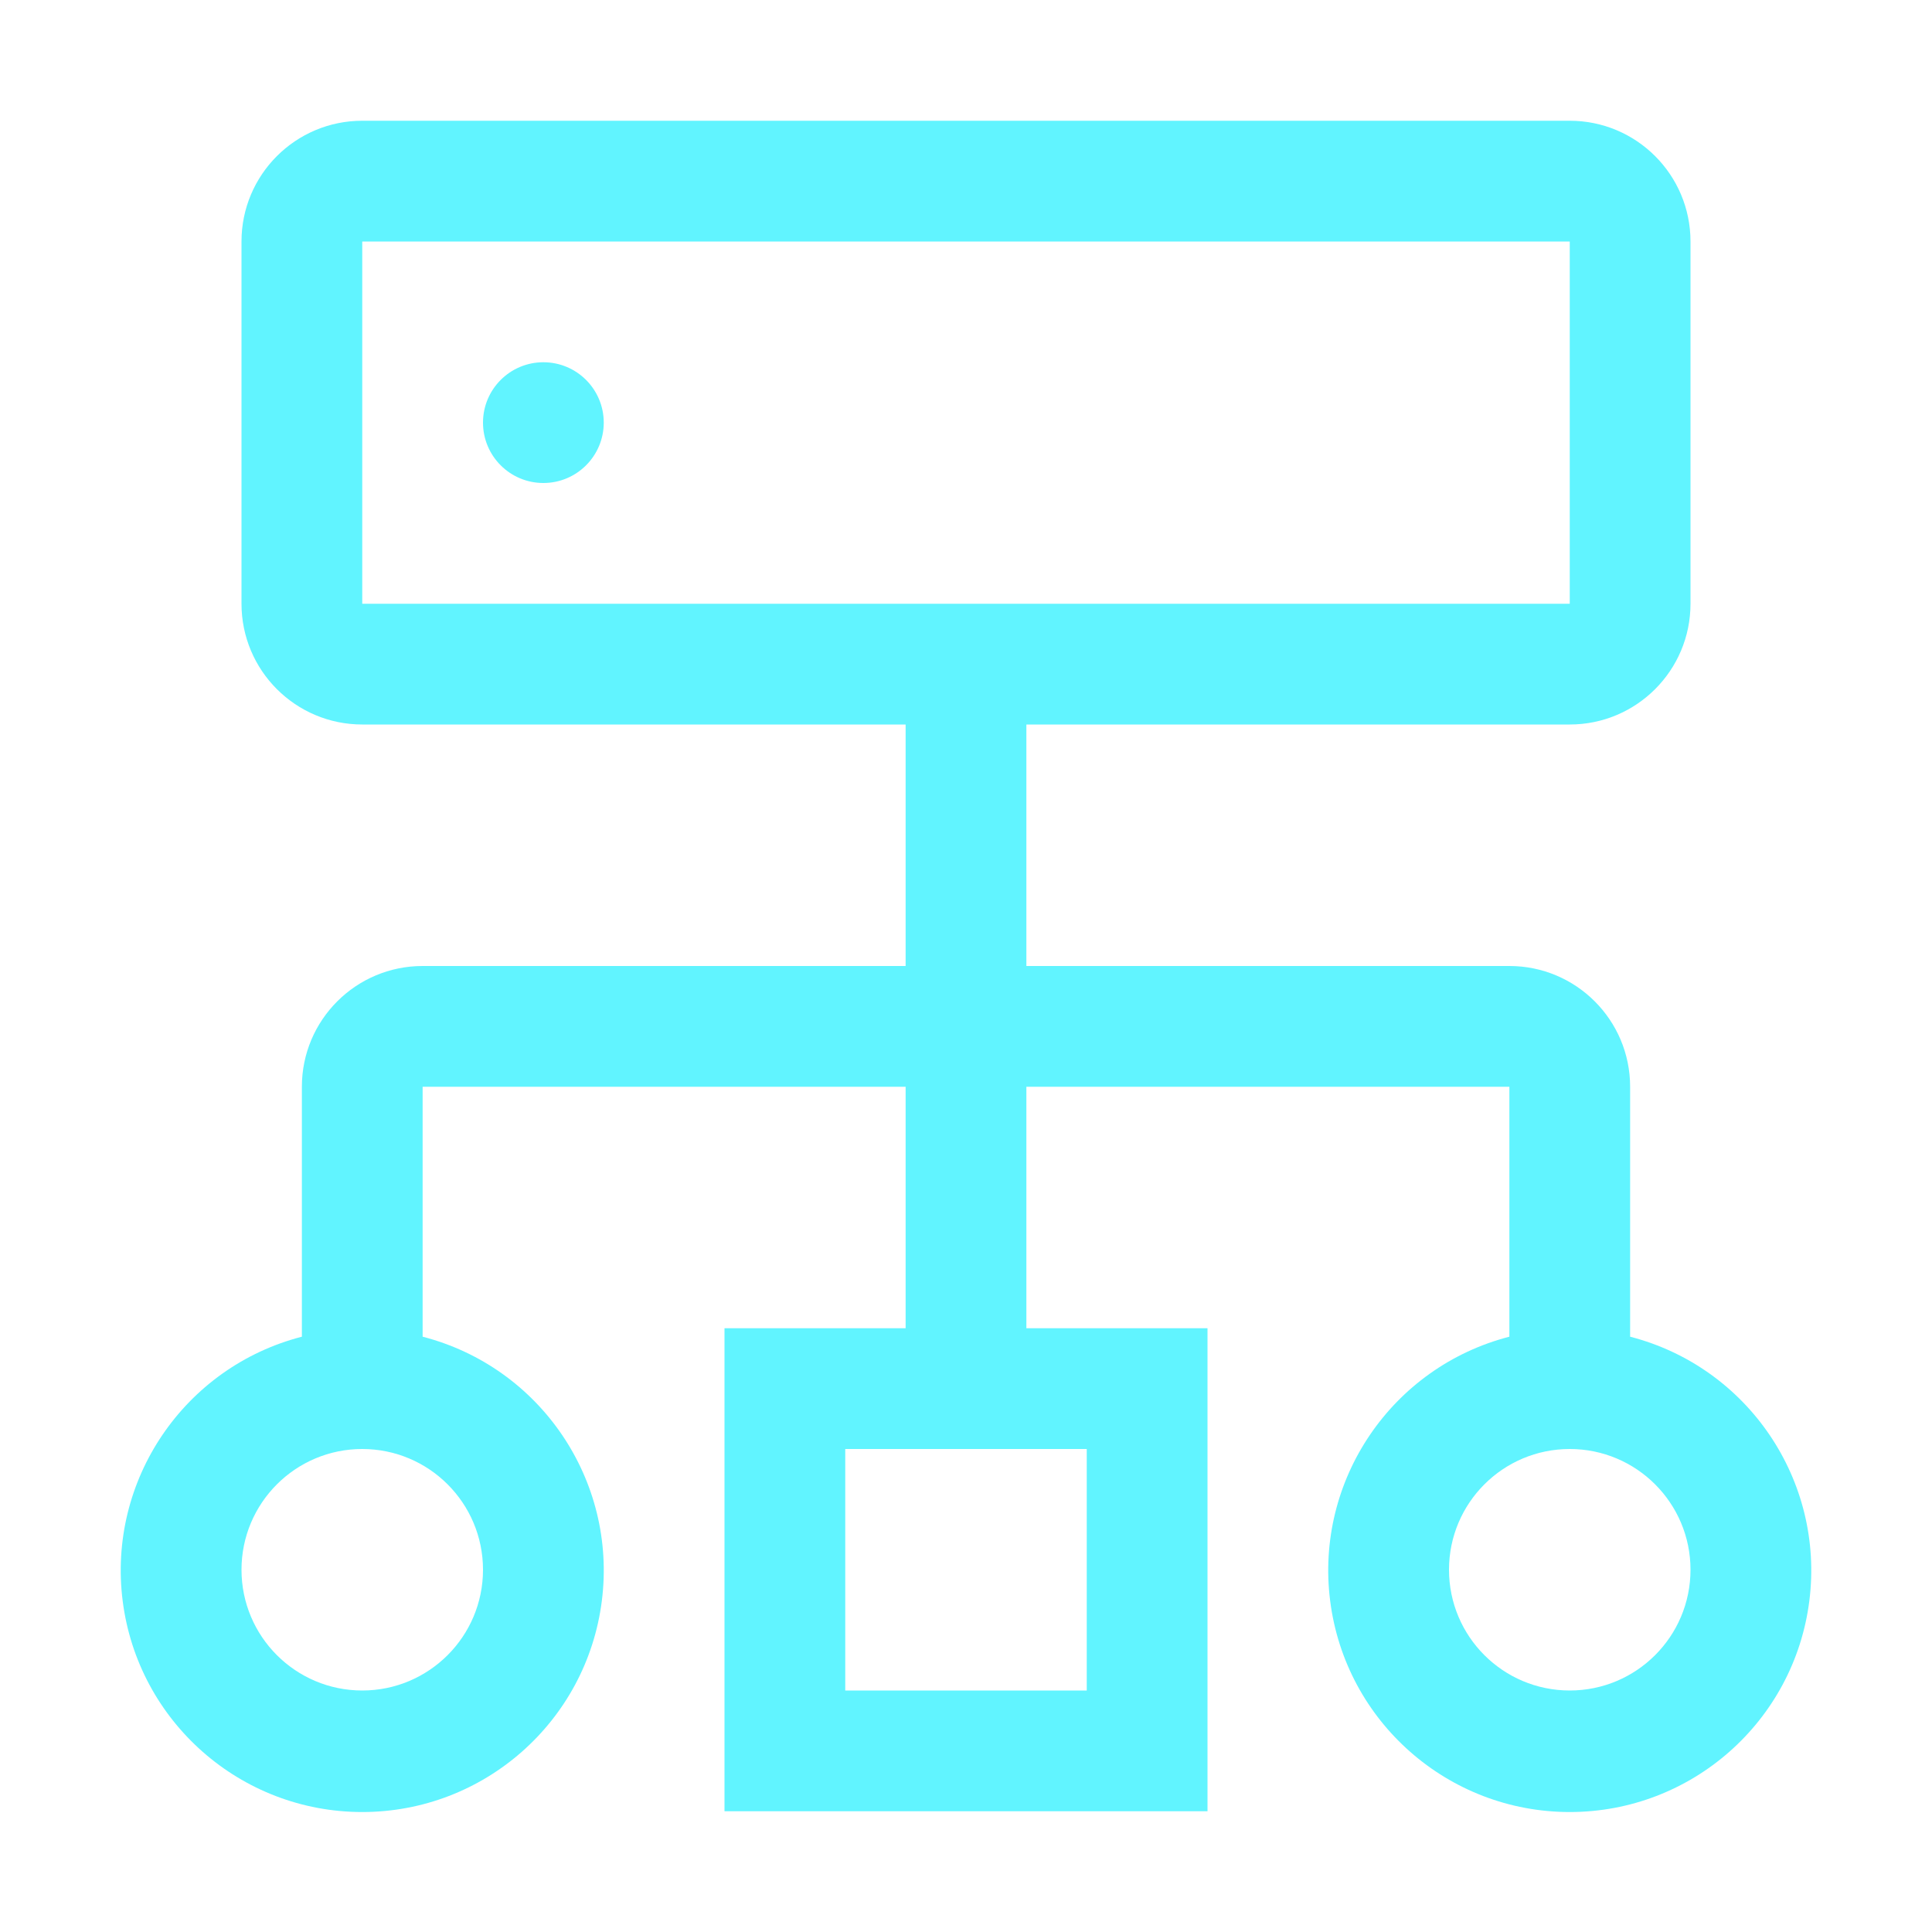
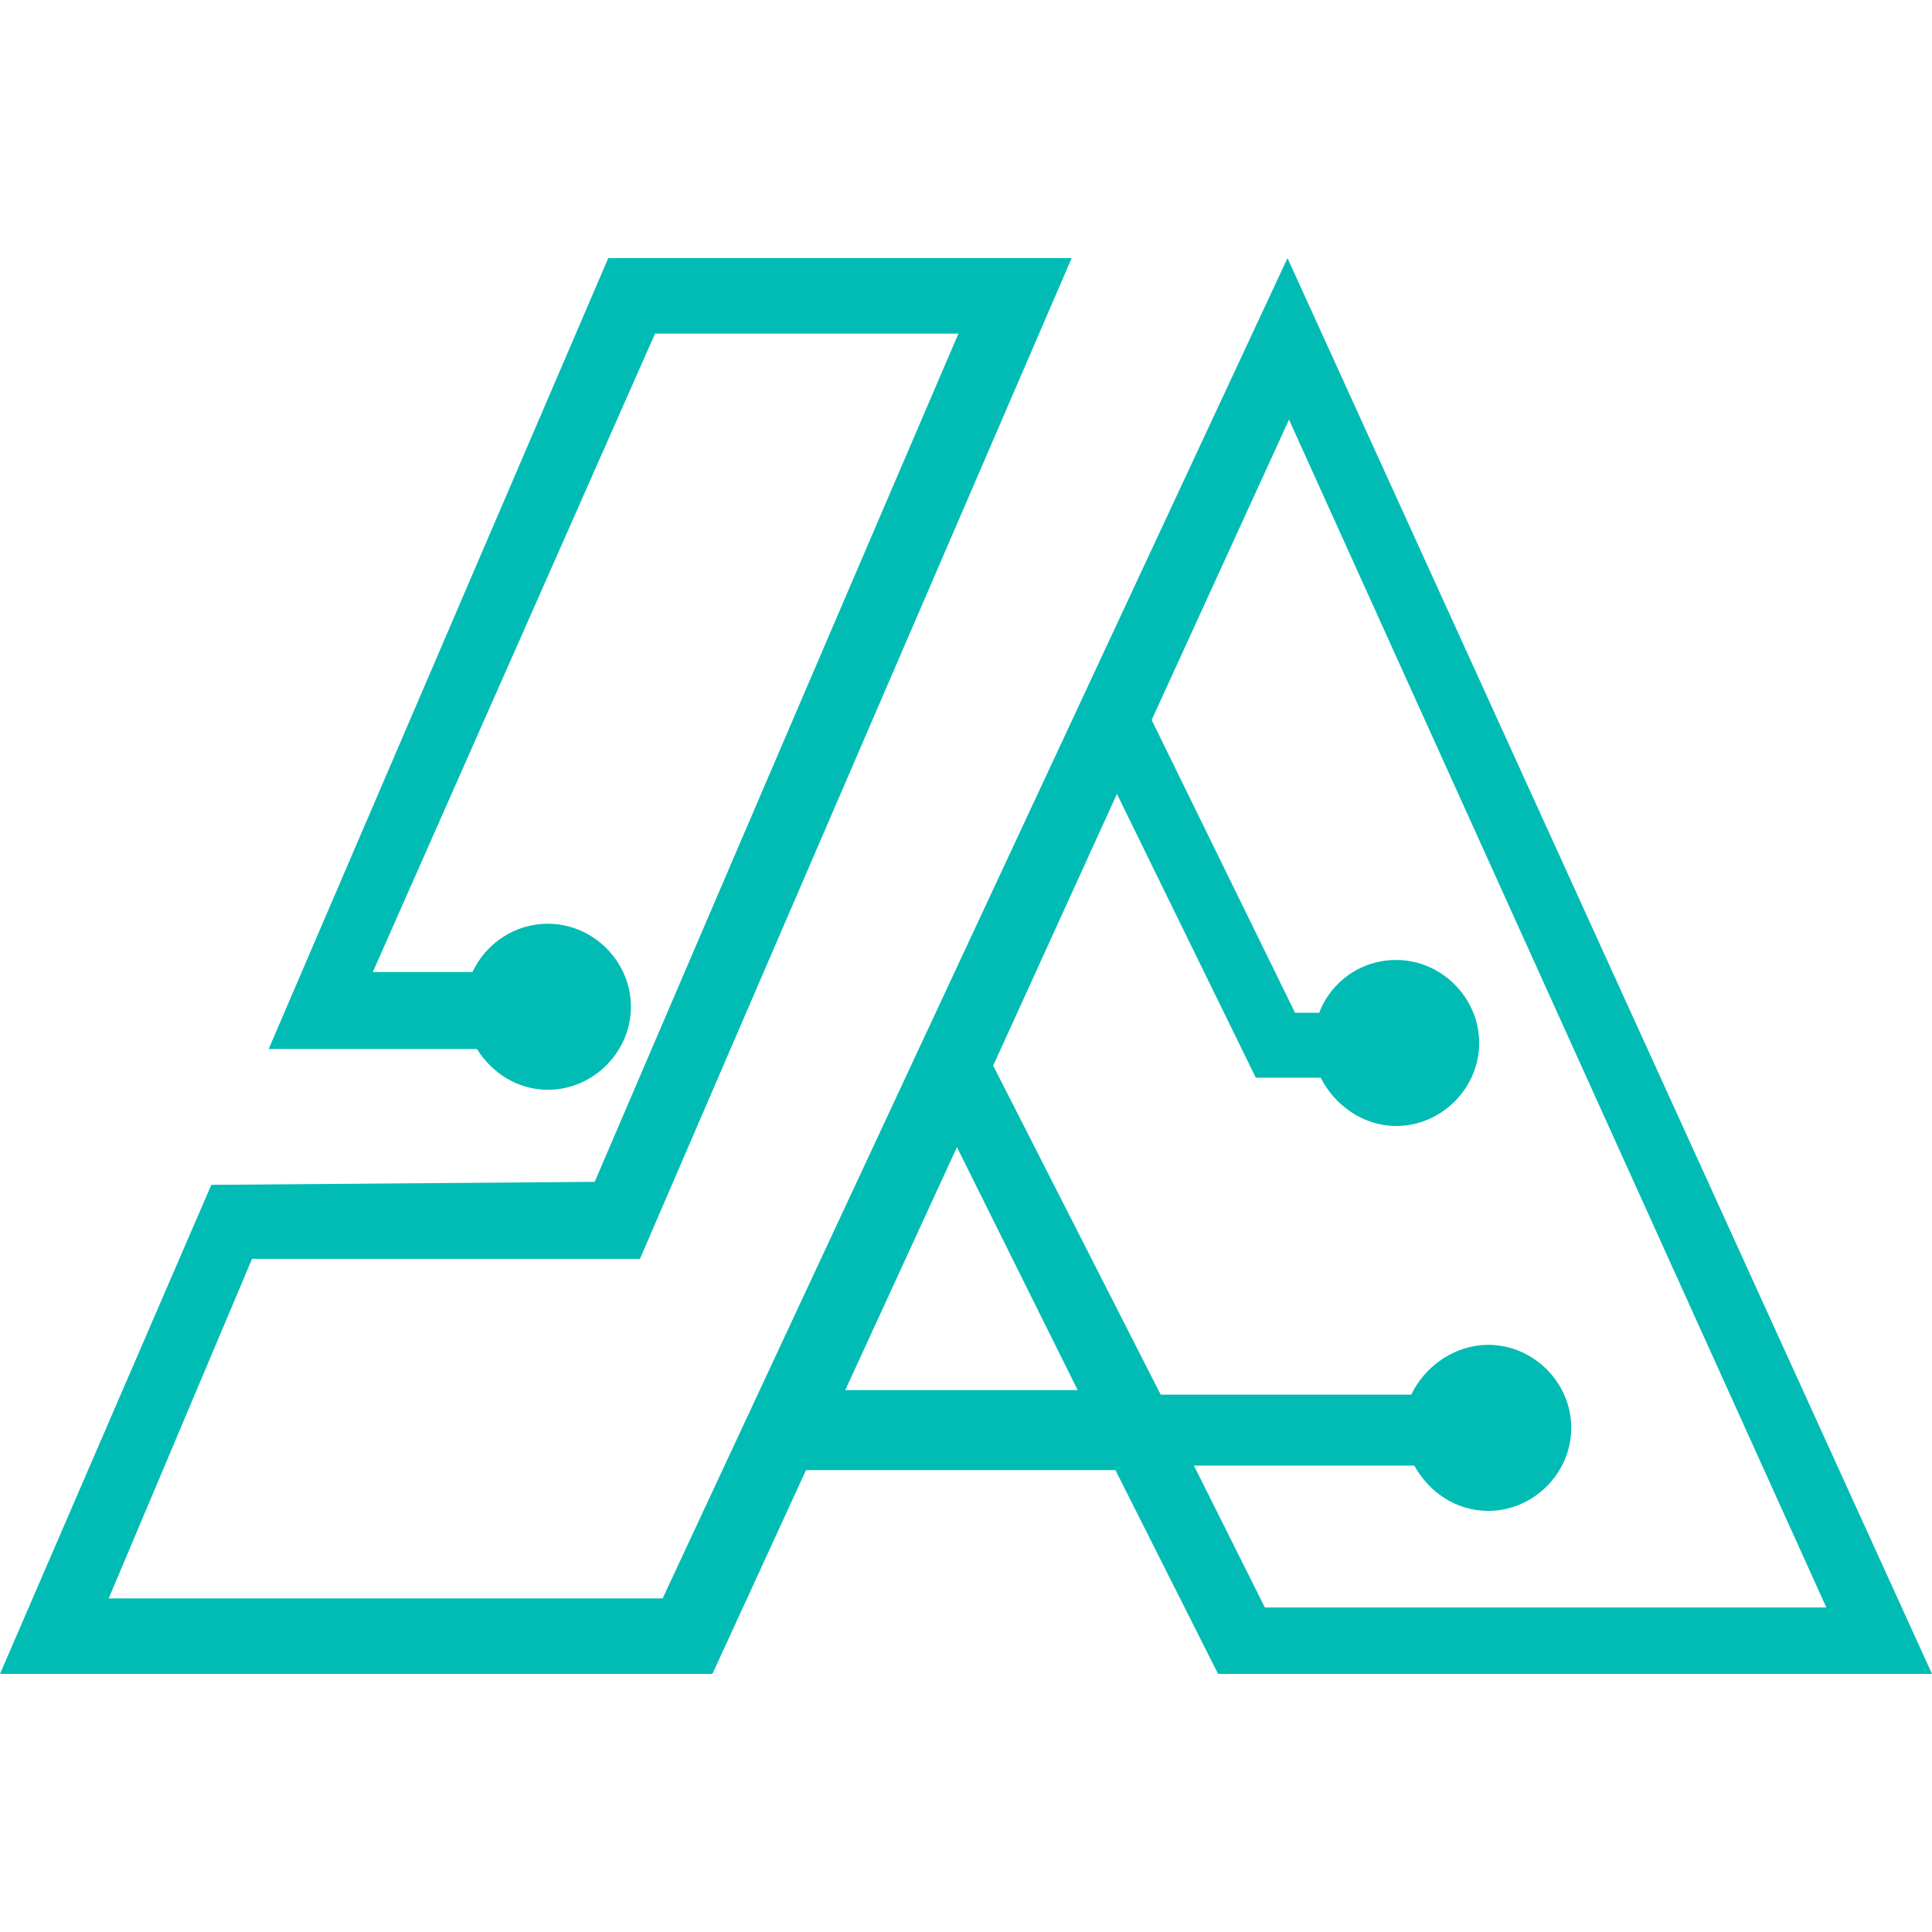
- <svg xmlns="http://www.w3.org/2000/svg" width="1em" height="1em" viewBox="0 0 32 32">
-   <circle cx="9" cy="7" r="1" fill="#61f4ff" />
-   <path fill="#61f4ff" d="M27 22.14V18a2 2 0 0 0-2-2h-8v-4h9a2 2 0 0 0 2-2V4a2 2 0 0 0-2-2H6a2 2 0 0 0-2 2v6a2 2 0 0 0 2 2h9v4H7a2 2 0 0 0-2 2v4.14a4 4 0 1 0 2 0V18h8v4h-3v8h8v-8h-3v-4h8v4.14a4 4 0 1 0 2 0M8 26a2 2 0 1 1-2-2a2 2 0 0 1 2 2m10-2v4h-4v-4ZM6 10V4h20v6Zm20 18a2 2 0 1 1 2-2a2 2 0 0 1-2 2" />
+ <svg xmlns="http://www.w3.org/2000/svg" version="1.1" id="thealgorithms-original-Layer_1" viewBox="0 0 128 128" xml:space="preserve">
+   <path fill="#00BCB4" d="M43.9 105.9H7.2l9.5-22.5h25.7L71 17.1H40.3L17.8 69.5h13.8c1 1.6 2.7 2.7 4.7 2.7 3 0 5.5-2.5 5.5-5.5s-2.5-5.5-5.5-5.5c-2.2 0-4.1 1.3-5 3.2h-6.6l18.7-42.3h20.1L39.4 78.3l-25.4.2-14 32.4h47.2l6.2-13.5h20.5l6.8 13.5H128L85.3 17.1l-41.4 88.8zM56 92.1L63.4 76l8 16.1H56zm27.8 14.4l-4.7-9.4h14.6c1 1.8 2.8 3 4.9 3 3 0 5.5-2.5 5.5-5.5s-2.5-5.5-5.5-5.5c-2.2 0-4.2 1.4-5.1 3.3H76.9L65.8 70.6l8.2-18 9.2 18.8h4.3c.9 1.8 2.8 3.2 5 3.2 3 0 5.5-2.5 5.5-5.5s-2.5-5.5-5.5-5.5c-2.3 0-4.3 1.4-5.1 3.5h-1.6l-9.5-19.4 9.1-19.9 35.6 78.7H83.8z" />
</svg>
